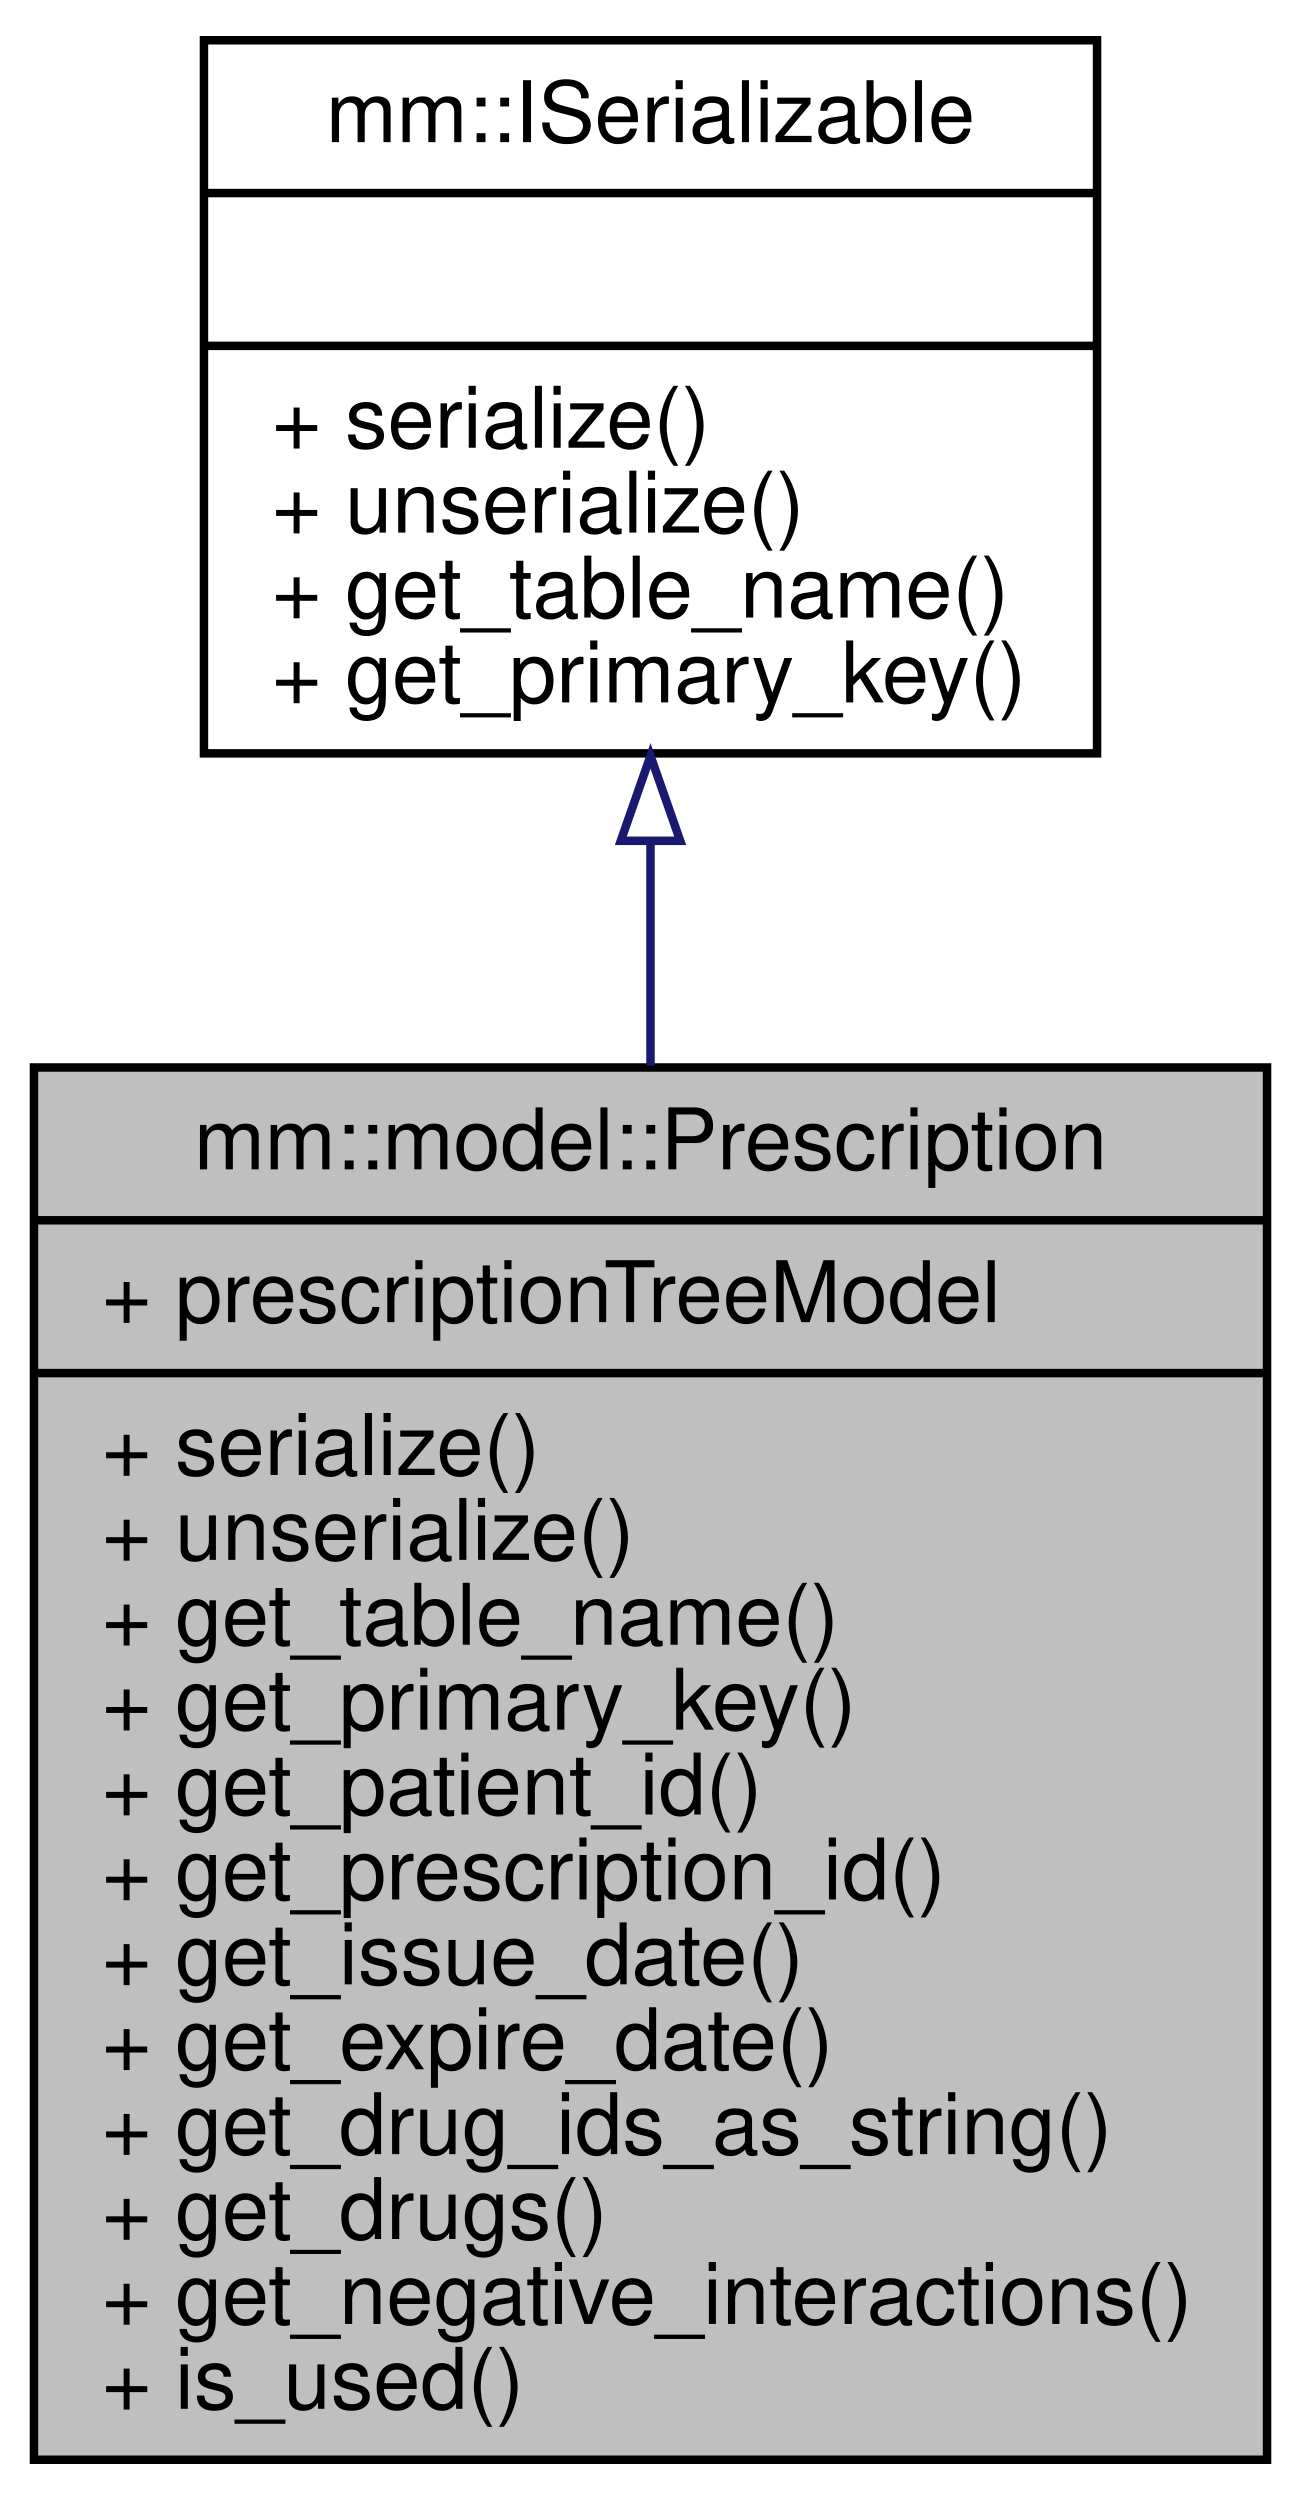
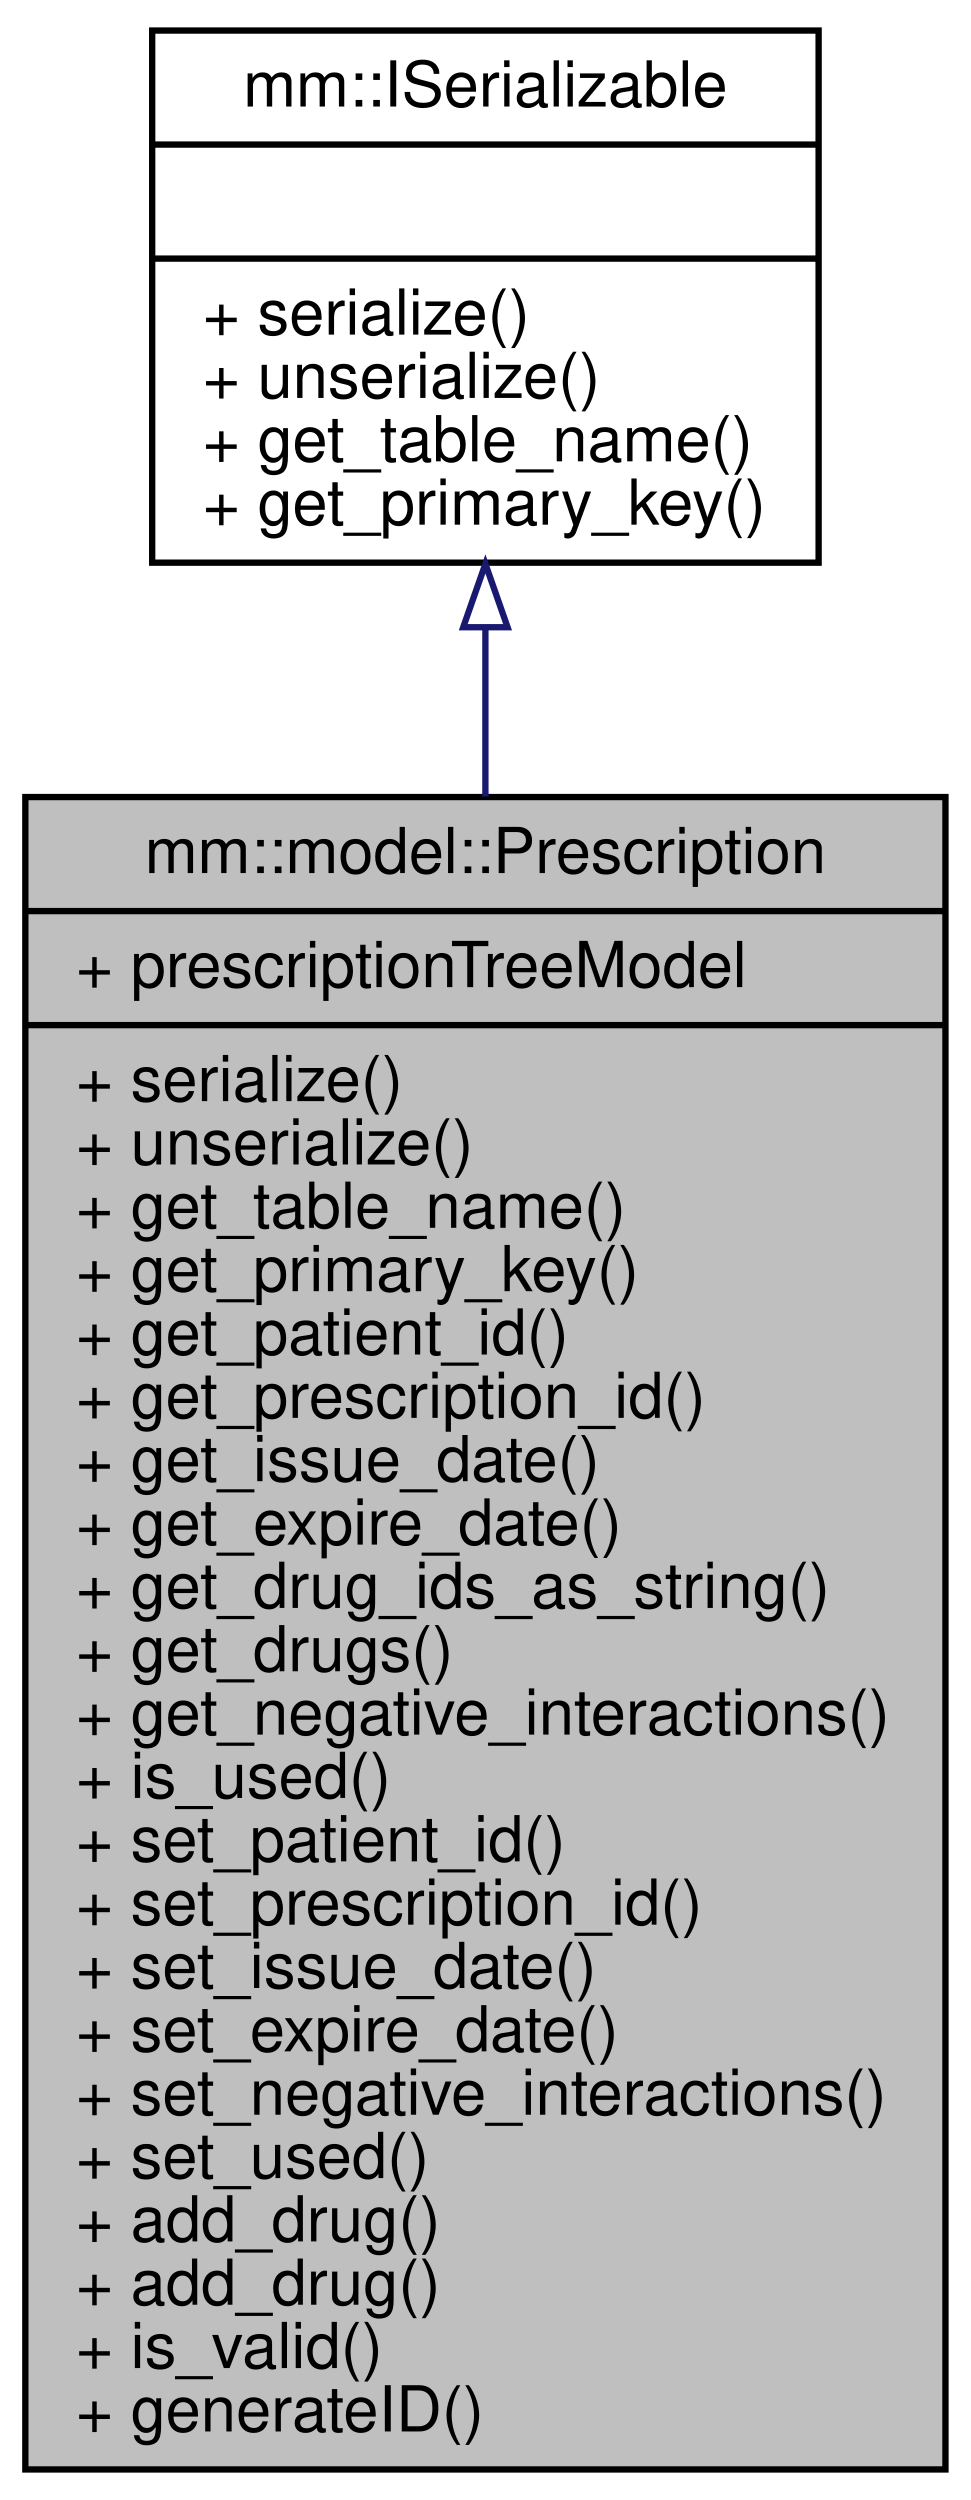
- <svg xmlns="http://www.w3.org/2000/svg" xmlns:xlink="http://www.w3.org/1999/xlink" width="153pt" height="294pt" viewBox="0.00 0.00 153.25 294.00">
-   <g id="graph0" class="graph" transform="scale(1 1) rotate(0) translate(4 290)">
+ <svg xmlns="http://www.w3.org/2000/svg" xmlns:xlink="http://www.w3.org/1999/xlink" width="153pt" height="394pt" viewBox="0.00 0.00 153.25 394.00">
+   <g id="graph0" class="graph" transform="scale(1 1) rotate(0) translate(4 390)">
    <g id="node1" class="node">
-       <polygon fill="#bfbfbf" stroke="#000000" points="0,-.5 0,-164.5 145.248,-164.5 145.248,-.5 0,-.5" />
-       <text text-anchor="middle" x="72.624" y="-152.5" font-family="Helvetica,sans-Serif" font-size="10.00" fill="#000000">mm::model::Prescription
+       <polygon fill="#bfbfbf" stroke="#000000" points="0,-.5 0,-264.5 145.248,-264.5 145.248,-.5 0,-.5" />
+       <text text-anchor="middle" x="72.624" y="-252.5" font-family="Helvetica,sans-Serif" font-size="10.00" fill="#000000">mm::model::Prescription
            </text>
-       <polyline fill="none" stroke="#000000" points="0,-146.5 145.248,-146.5 " />
-       <text text-anchor="start" x="8" y="-134.5" font-family="Helvetica,sans-Serif" font-size="10.00" fill="#000000">+ prescriptionTreeModel
+       <polyline fill="none" stroke="#000000" points="0,-246.5 145.248,-246.5 " />
+       <text text-anchor="start" x="8" y="-234.5" font-family="Helvetica,sans-Serif" font-size="10.00" fill="#000000">+ prescriptionTreeModel
            </text>
-       <polyline fill="none" stroke="#000000" points="0,-128.5 145.248,-128.5 " />
-       <text text-anchor="start" x="8" y="-116.5" font-family="Helvetica,sans-Serif" font-size="10.00" fill="#000000">+ serialize()
+       <polyline fill="none" stroke="#000000" points="0,-228.5 145.248,-228.5 " />
+       <text text-anchor="start" x="8" y="-216.5" font-family="Helvetica,sans-Serif" font-size="10.00" fill="#000000">+ serialize()
            </text>
-       <text text-anchor="start" x="8" y="-106.5" font-family="Helvetica,sans-Serif" font-size="10.00" fill="#000000">+ unserialize()
+       <text text-anchor="start" x="8" y="-206.5" font-family="Helvetica,sans-Serif" font-size="10.00" fill="#000000">+ unserialize()
            </text>
-       <text text-anchor="start" x="8" y="-96.5" font-family="Helvetica,sans-Serif" font-size="10.00" fill="#000000">+ get_table_name()
+       <text text-anchor="start" x="8" y="-196.5" font-family="Helvetica,sans-Serif" font-size="10.00" fill="#000000">+ get_table_name()
            </text>
-       <text text-anchor="start" x="8" y="-86.5" font-family="Helvetica,sans-Serif" font-size="10.00" fill="#000000">+ get_primary_key()
+       <text text-anchor="start" x="8" y="-186.5" font-family="Helvetica,sans-Serif" font-size="10.00" fill="#000000">+ get_primary_key()
            </text>
-       <text text-anchor="start" x="8" y="-76.5" font-family="Helvetica,sans-Serif" font-size="10.00" fill="#000000">+ get_patient_id()
+       <text text-anchor="start" x="8" y="-176.5" font-family="Helvetica,sans-Serif" font-size="10.00" fill="#000000">+ get_patient_id()
            </text>
-       <text text-anchor="start" x="8" y="-66.5" font-family="Helvetica,sans-Serif" font-size="10.00" fill="#000000">+ get_prescription_id()
+       <text text-anchor="start" x="8" y="-166.5" font-family="Helvetica,sans-Serif" font-size="10.00" fill="#000000">+ get_prescription_id()
            </text>
-       <text text-anchor="start" x="8" y="-56.5" font-family="Helvetica,sans-Serif" font-size="10.00" fill="#000000">+ get_issue_date()
+       <text text-anchor="start" x="8" y="-156.5" font-family="Helvetica,sans-Serif" font-size="10.00" fill="#000000">+ get_issue_date()
            </text>
-       <text text-anchor="start" x="8" y="-46.5" font-family="Helvetica,sans-Serif" font-size="10.00" fill="#000000">+ get_expire_date()
+       <text text-anchor="start" x="8" y="-146.5" font-family="Helvetica,sans-Serif" font-size="10.00" fill="#000000">+ get_expire_date()
            </text>
-       <text text-anchor="start" x="8" y="-36.5" font-family="Helvetica,sans-Serif" font-size="10.00" fill="#000000">+ get_drug_ids_as_string()
+       <text text-anchor="start" x="8" y="-136.5" font-family="Helvetica,sans-Serif" font-size="10.00" fill="#000000">+ get_drug_ids_as_string()
            </text>
-       <text text-anchor="start" x="8" y="-26.5" font-family="Helvetica,sans-Serif" font-size="10.00" fill="#000000">+ get_drugs()
+       <text text-anchor="start" x="8" y="-126.5" font-family="Helvetica,sans-Serif" font-size="10.00" fill="#000000">+ get_drugs()
            </text>
-       <text text-anchor="start" x="8" y="-16.5" font-family="Helvetica,sans-Serif" font-size="10.00" fill="#000000">+ get_negative_interactions()
+       <text text-anchor="start" x="8" y="-116.5" font-family="Helvetica,sans-Serif" font-size="10.00" fill="#000000">+ get_negative_interactions()
            </text>
-       <text text-anchor="start" x="8" y="-6.5" font-family="Helvetica,sans-Serif" font-size="10.00" fill="#000000">+ is_used()
+       <text text-anchor="start" x="8" y="-106.5" font-family="Helvetica,sans-Serif" font-size="10.00" fill="#000000">+ is_used()
+             </text>
+       <text text-anchor="start" x="8" y="-96.5" font-family="Helvetica,sans-Serif" font-size="10.00" fill="#000000">+ set_patient_id()
+             </text>
+       <text text-anchor="start" x="8" y="-86.5" font-family="Helvetica,sans-Serif" font-size="10.00" fill="#000000">+ set_prescription_id()
+             </text>
+       <text text-anchor="start" x="8" y="-76.5" font-family="Helvetica,sans-Serif" font-size="10.00" fill="#000000">+ set_issue_date()
+             </text>
+       <text text-anchor="start" x="8" y="-66.5" font-family="Helvetica,sans-Serif" font-size="10.00" fill="#000000">+ set_expire_date()
+             </text>
+       <text text-anchor="start" x="8" y="-56.5" font-family="Helvetica,sans-Serif" font-size="10.00" fill="#000000">+ set_negative_interactions()
+             </text>
+       <text text-anchor="start" x="8" y="-46.5" font-family="Helvetica,sans-Serif" font-size="10.00" fill="#000000">+ set_used()
+             </text>
+       <text text-anchor="start" x="8" y="-36.5" font-family="Helvetica,sans-Serif" font-size="10.00" fill="#000000">+ add_drug()
+             </text>
+       <text text-anchor="start" x="8" y="-26.5" font-family="Helvetica,sans-Serif" font-size="10.00" fill="#000000">+ add_drug()
+             </text>
+       <text text-anchor="start" x="8" y="-16.5" font-family="Helvetica,sans-Serif" font-size="10.00" fill="#000000">+ is_valid()
+             </text>
+       <text text-anchor="start" x="8" y="-6.5" font-family="Helvetica,sans-Serif" font-size="10.00" fill="#000000">+ generateID()
            </text>
    </g>
    <g id="node2" class="node">
      <g id="a_node2">
        <a xlink:href="../../dc/df3/classmm_1_1_i_serializable.html" target="_top" xlink:title="Funziona come un interfaccia, qualunque classe che erediti da questa potrà essere letta o scritta nel...">
-           <polygon fill="none" stroke="#000000" points="20.024,-201.5 20.024,-285.5 125.224,-285.5 125.224,-201.5 20.024,-201.5" />
-           <text text-anchor="middle" x="72.624" y="-273.5" font-family="Helvetica,sans-Serif" font-size="10.00" fill="#000000">mm::ISerializable
+           <polygon fill="none" stroke="#000000" points="20.024,-301.5 20.024,-385.5 125.224,-385.5 125.224,-301.5 20.024,-301.5" />
+           <text text-anchor="middle" x="72.624" y="-373.5" font-family="Helvetica,sans-Serif" font-size="10.00" fill="#000000">mm::ISerializable
                    </text>
-           <polyline fill="none" stroke="#000000" points="20.024,-267.5 125.224,-267.5 " />
-           <text text-anchor="middle" x="72.624" y="-255.5" font-family="Helvetica,sans-Serif" font-size="10.00" fill="#000000" />
-           <polyline fill="none" stroke="#000000" points="20.024,-249.5 125.224,-249.5 " />
-           <text text-anchor="start" x="28.024" y="-237.5" font-family="Helvetica,sans-Serif" font-size="10.00" fill="#000000">+ serialize()
+           <polyline fill="none" stroke="#000000" points="20.024,-367.5 125.224,-367.5 " />
+           <text text-anchor="middle" x="72.624" y="-355.5" font-family="Helvetica,sans-Serif" font-size="10.00" fill="#000000" />
+           <polyline fill="none" stroke="#000000" points="20.024,-349.5 125.224,-349.5 " />
+           <text text-anchor="start" x="28.024" y="-337.5" font-family="Helvetica,sans-Serif" font-size="10.00" fill="#000000">+ serialize()
                    </text>
-           <text text-anchor="start" x="28.024" y="-227.5" font-family="Helvetica,sans-Serif" font-size="10.00" fill="#000000">+ unserialize()
+           <text text-anchor="start" x="28.024" y="-327.5" font-family="Helvetica,sans-Serif" font-size="10.00" fill="#000000">+ unserialize()
                    </text>
-           <text text-anchor="start" x="28.024" y="-217.5" font-family="Helvetica,sans-Serif" font-size="10.00" fill="#000000">+ get_table_name()
+           <text text-anchor="start" x="28.024" y="-317.5" font-family="Helvetica,sans-Serif" font-size="10.00" fill="#000000">+ get_table_name()
                    </text>
-           <text text-anchor="start" x="28.024" y="-207.5" font-family="Helvetica,sans-Serif" font-size="10.00" fill="#000000">+ get_primary_key()
+           <text text-anchor="start" x="28.024" y="-307.5" font-family="Helvetica,sans-Serif" font-size="10.00" fill="#000000">+ get_primary_key()
                    </text>
        </a>
      </g>
    </g>
    <g id="edge1" class="edge">
-       <path fill="none" stroke="#191970" d="M72.624,-191.127C72.624,-182.652 72.624,-173.701 72.624,-164.721" />
-       <polygon fill="none" stroke="#191970" points="69.124,-191.199 72.624,-201.199 76.124,-191.199 69.124,-191.199" />
+       <path fill="none" stroke="#191970" d="M72.624,-291.087C72.624,-282.747 72.624,-273.809 72.624,-264.58" />
+       <polygon fill="none" stroke="#191970" points="69.124,-291.308 72.624,-301.308 76.124,-291.308 69.124,-291.308" />
    </g>
  </g>
</svg>
